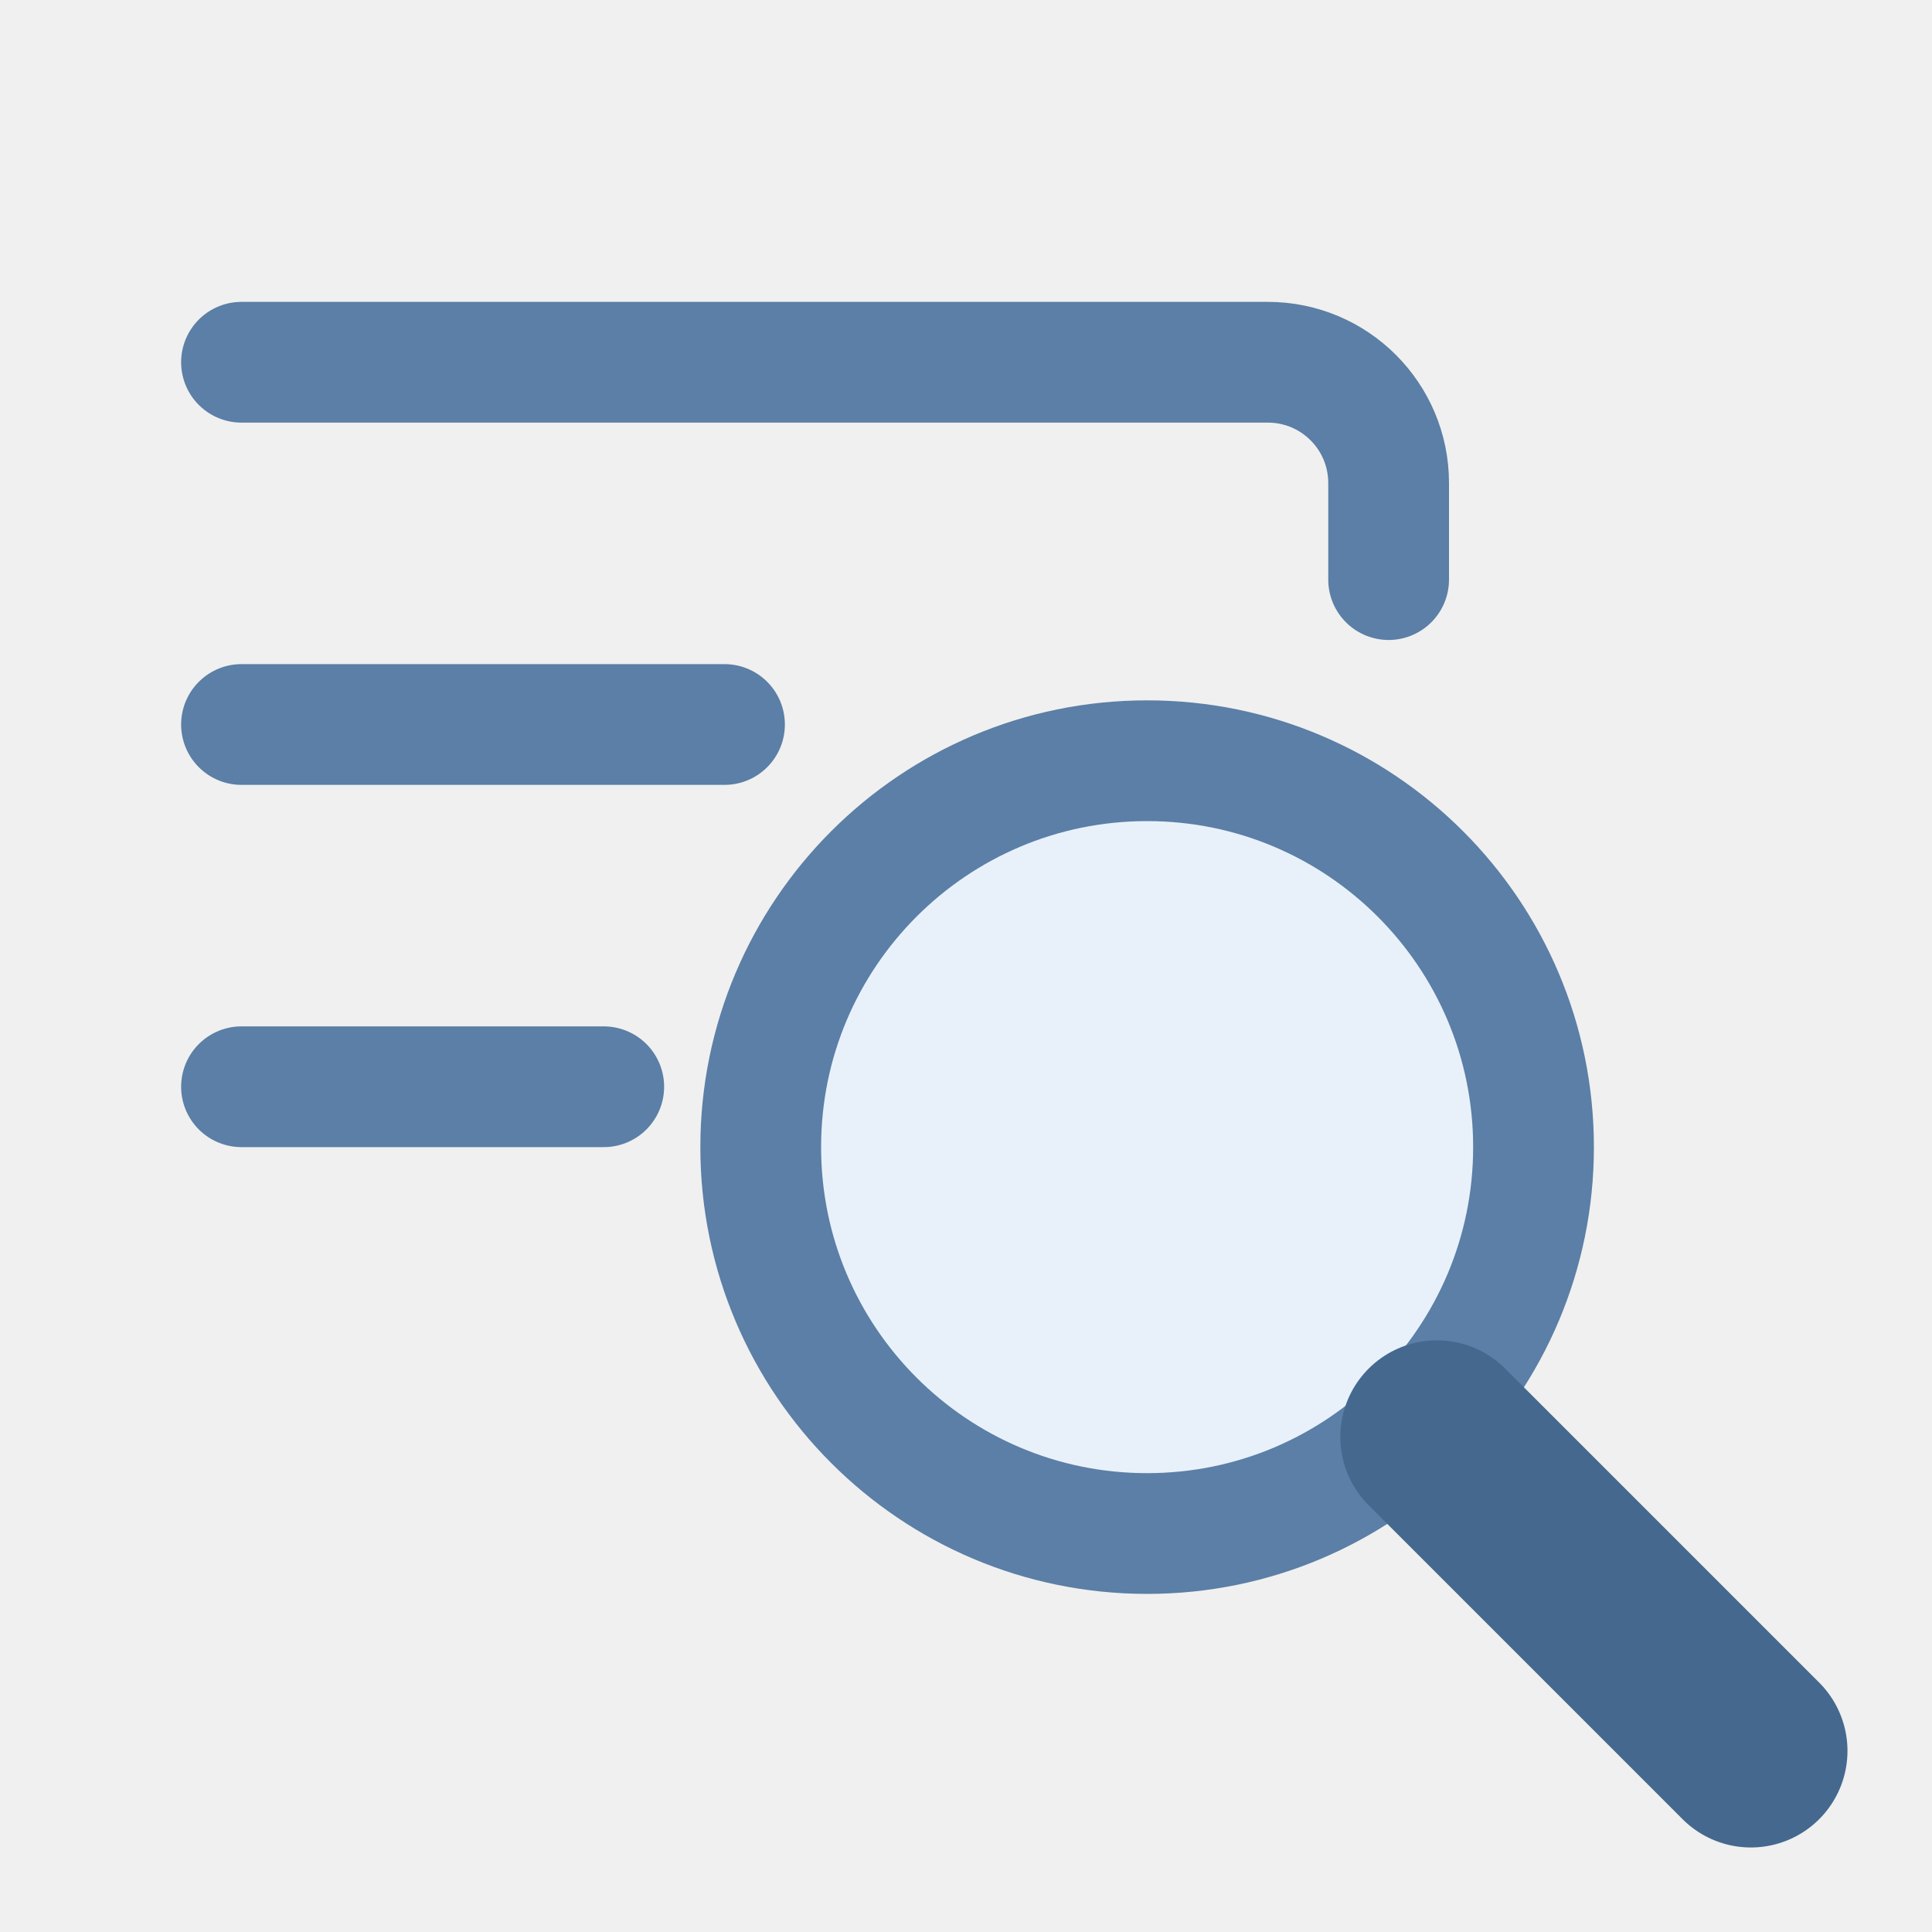
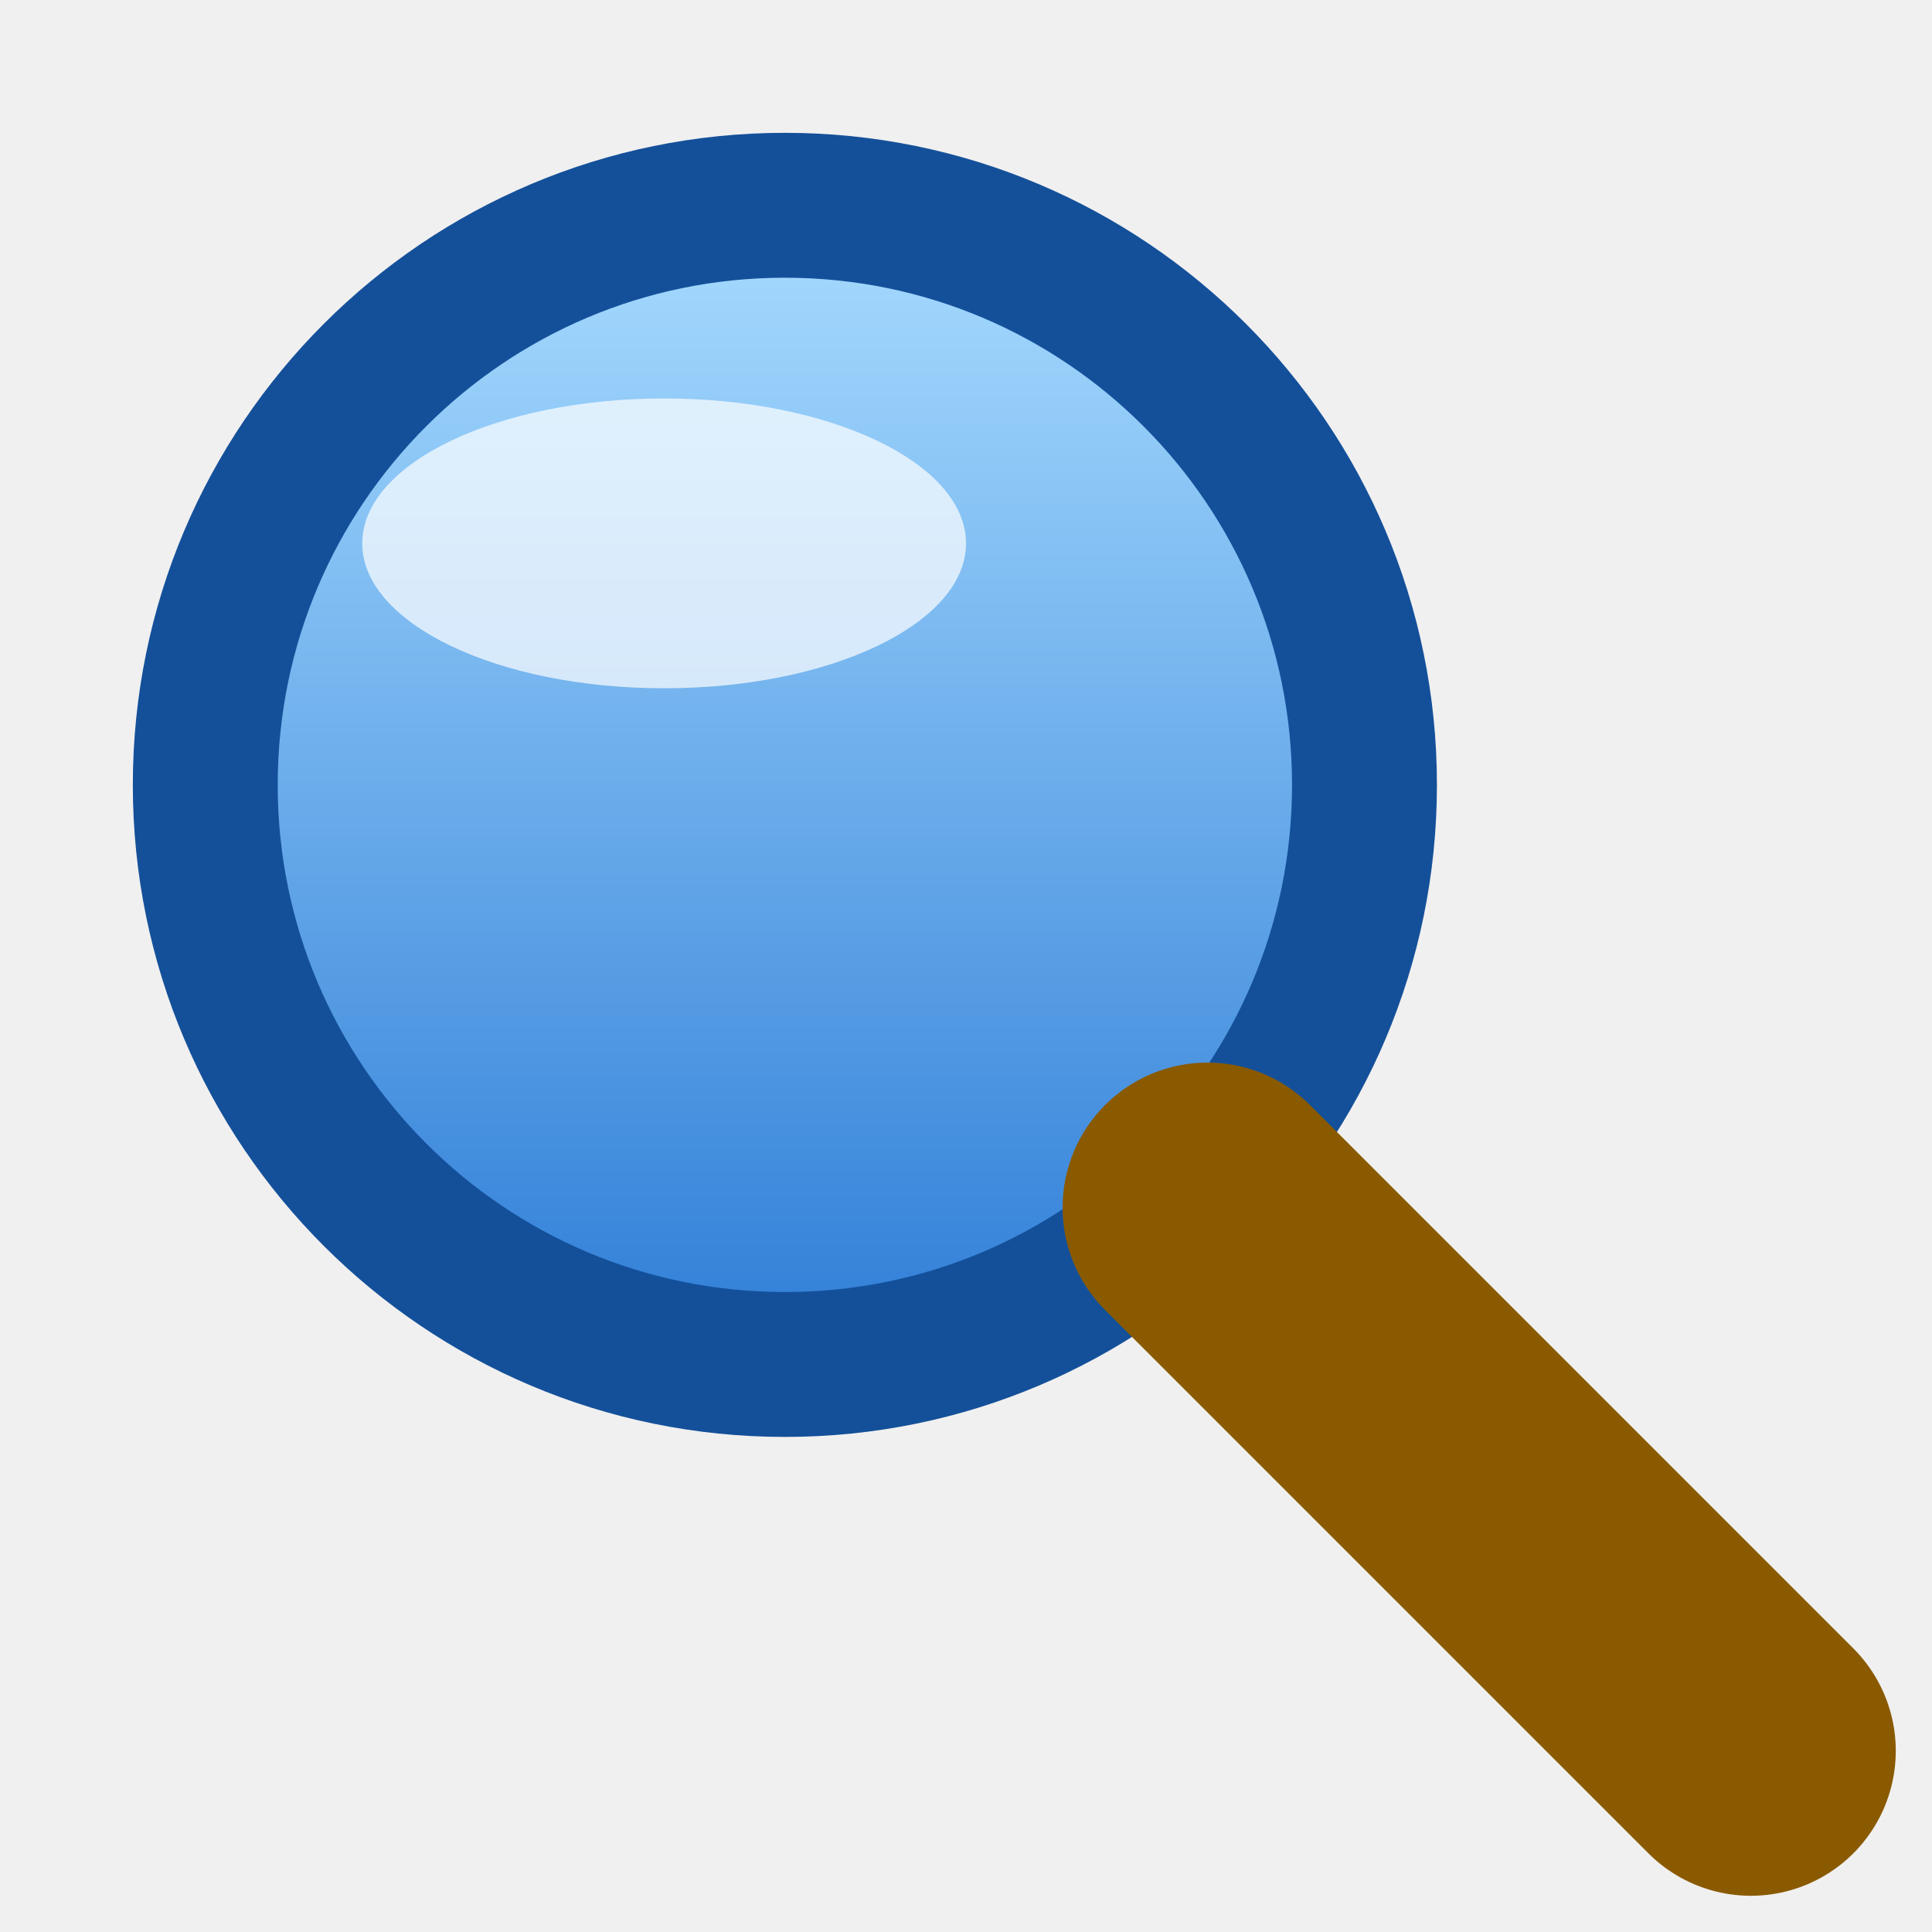
<svg xmlns="http://www.w3.org/2000/svg" width="16" height="16" viewBox="0 0 16 16">
-   <path d="M2 3h8.5a1 1 0 0 1 1 1v.8" fill="none" stroke="#5b7fa6" stroke-linecap="round" />
-   <path d="M2 6h4M2 9h3" stroke="#5b7fa6" stroke-linecap="round" />
-   <circle cx="9.5" cy="9.5" r="3.2" fill="#e8f1fa" stroke="#5b7fa6" />
-   <path d="M11.9 11.9l2.6 2.6" stroke="#45688e" stroke-width="1.6" stroke-linecap="round" />
+   <defs>
+     <linearGradient id="a" x1="0" y1="0" x2="0" y2="1">
+       <stop offset="0" stop-color="#a8dcff" />
+       <stop offset="1" stop-color="#2e7dd7" />
+     </linearGradient>
+   </defs>
+   <circle cx="6.5" cy="6.5" r="4.8" fill="url(#a)" stroke="#14509a" stroke-width="1.2" />
+   <ellipse cx="5.5" cy="4.5" rx="2.5" ry="1.2" fill="#fff" opacity=".7" />
+   <path d="M10 10L14.5 14.5" stroke="#8a5a00" stroke-width="2.4" stroke-linecap="round" />
</svg>
